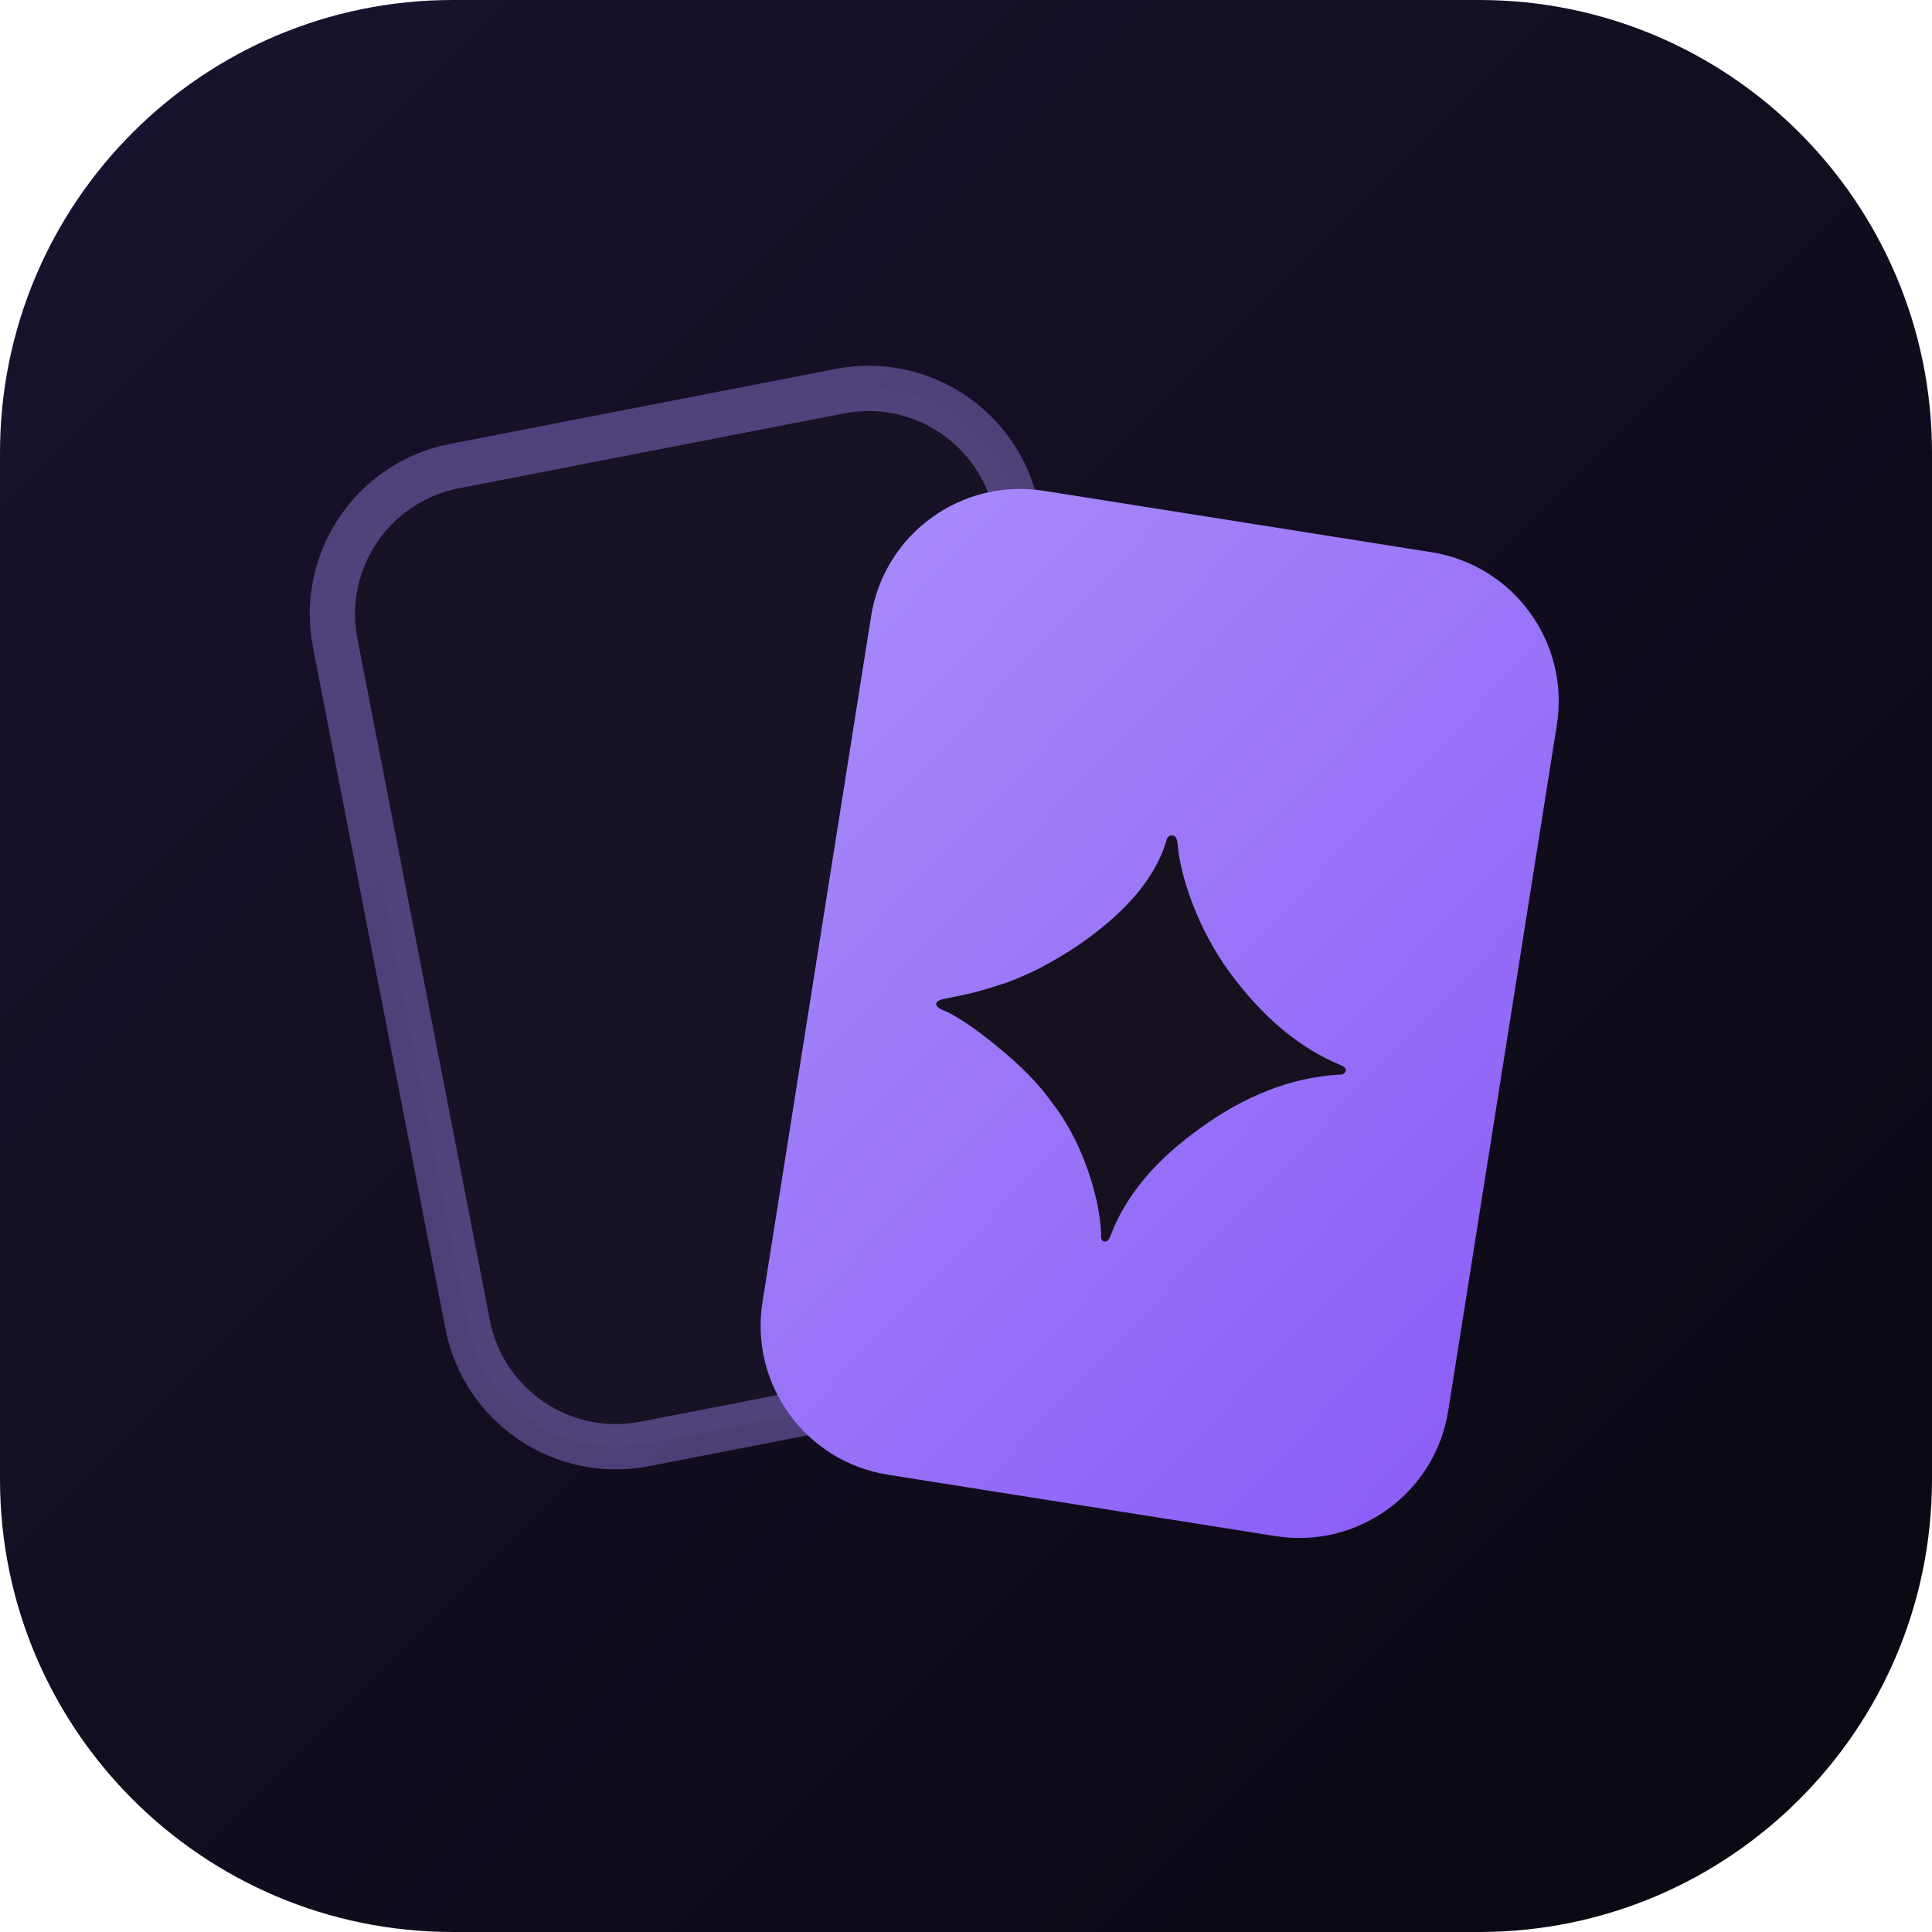
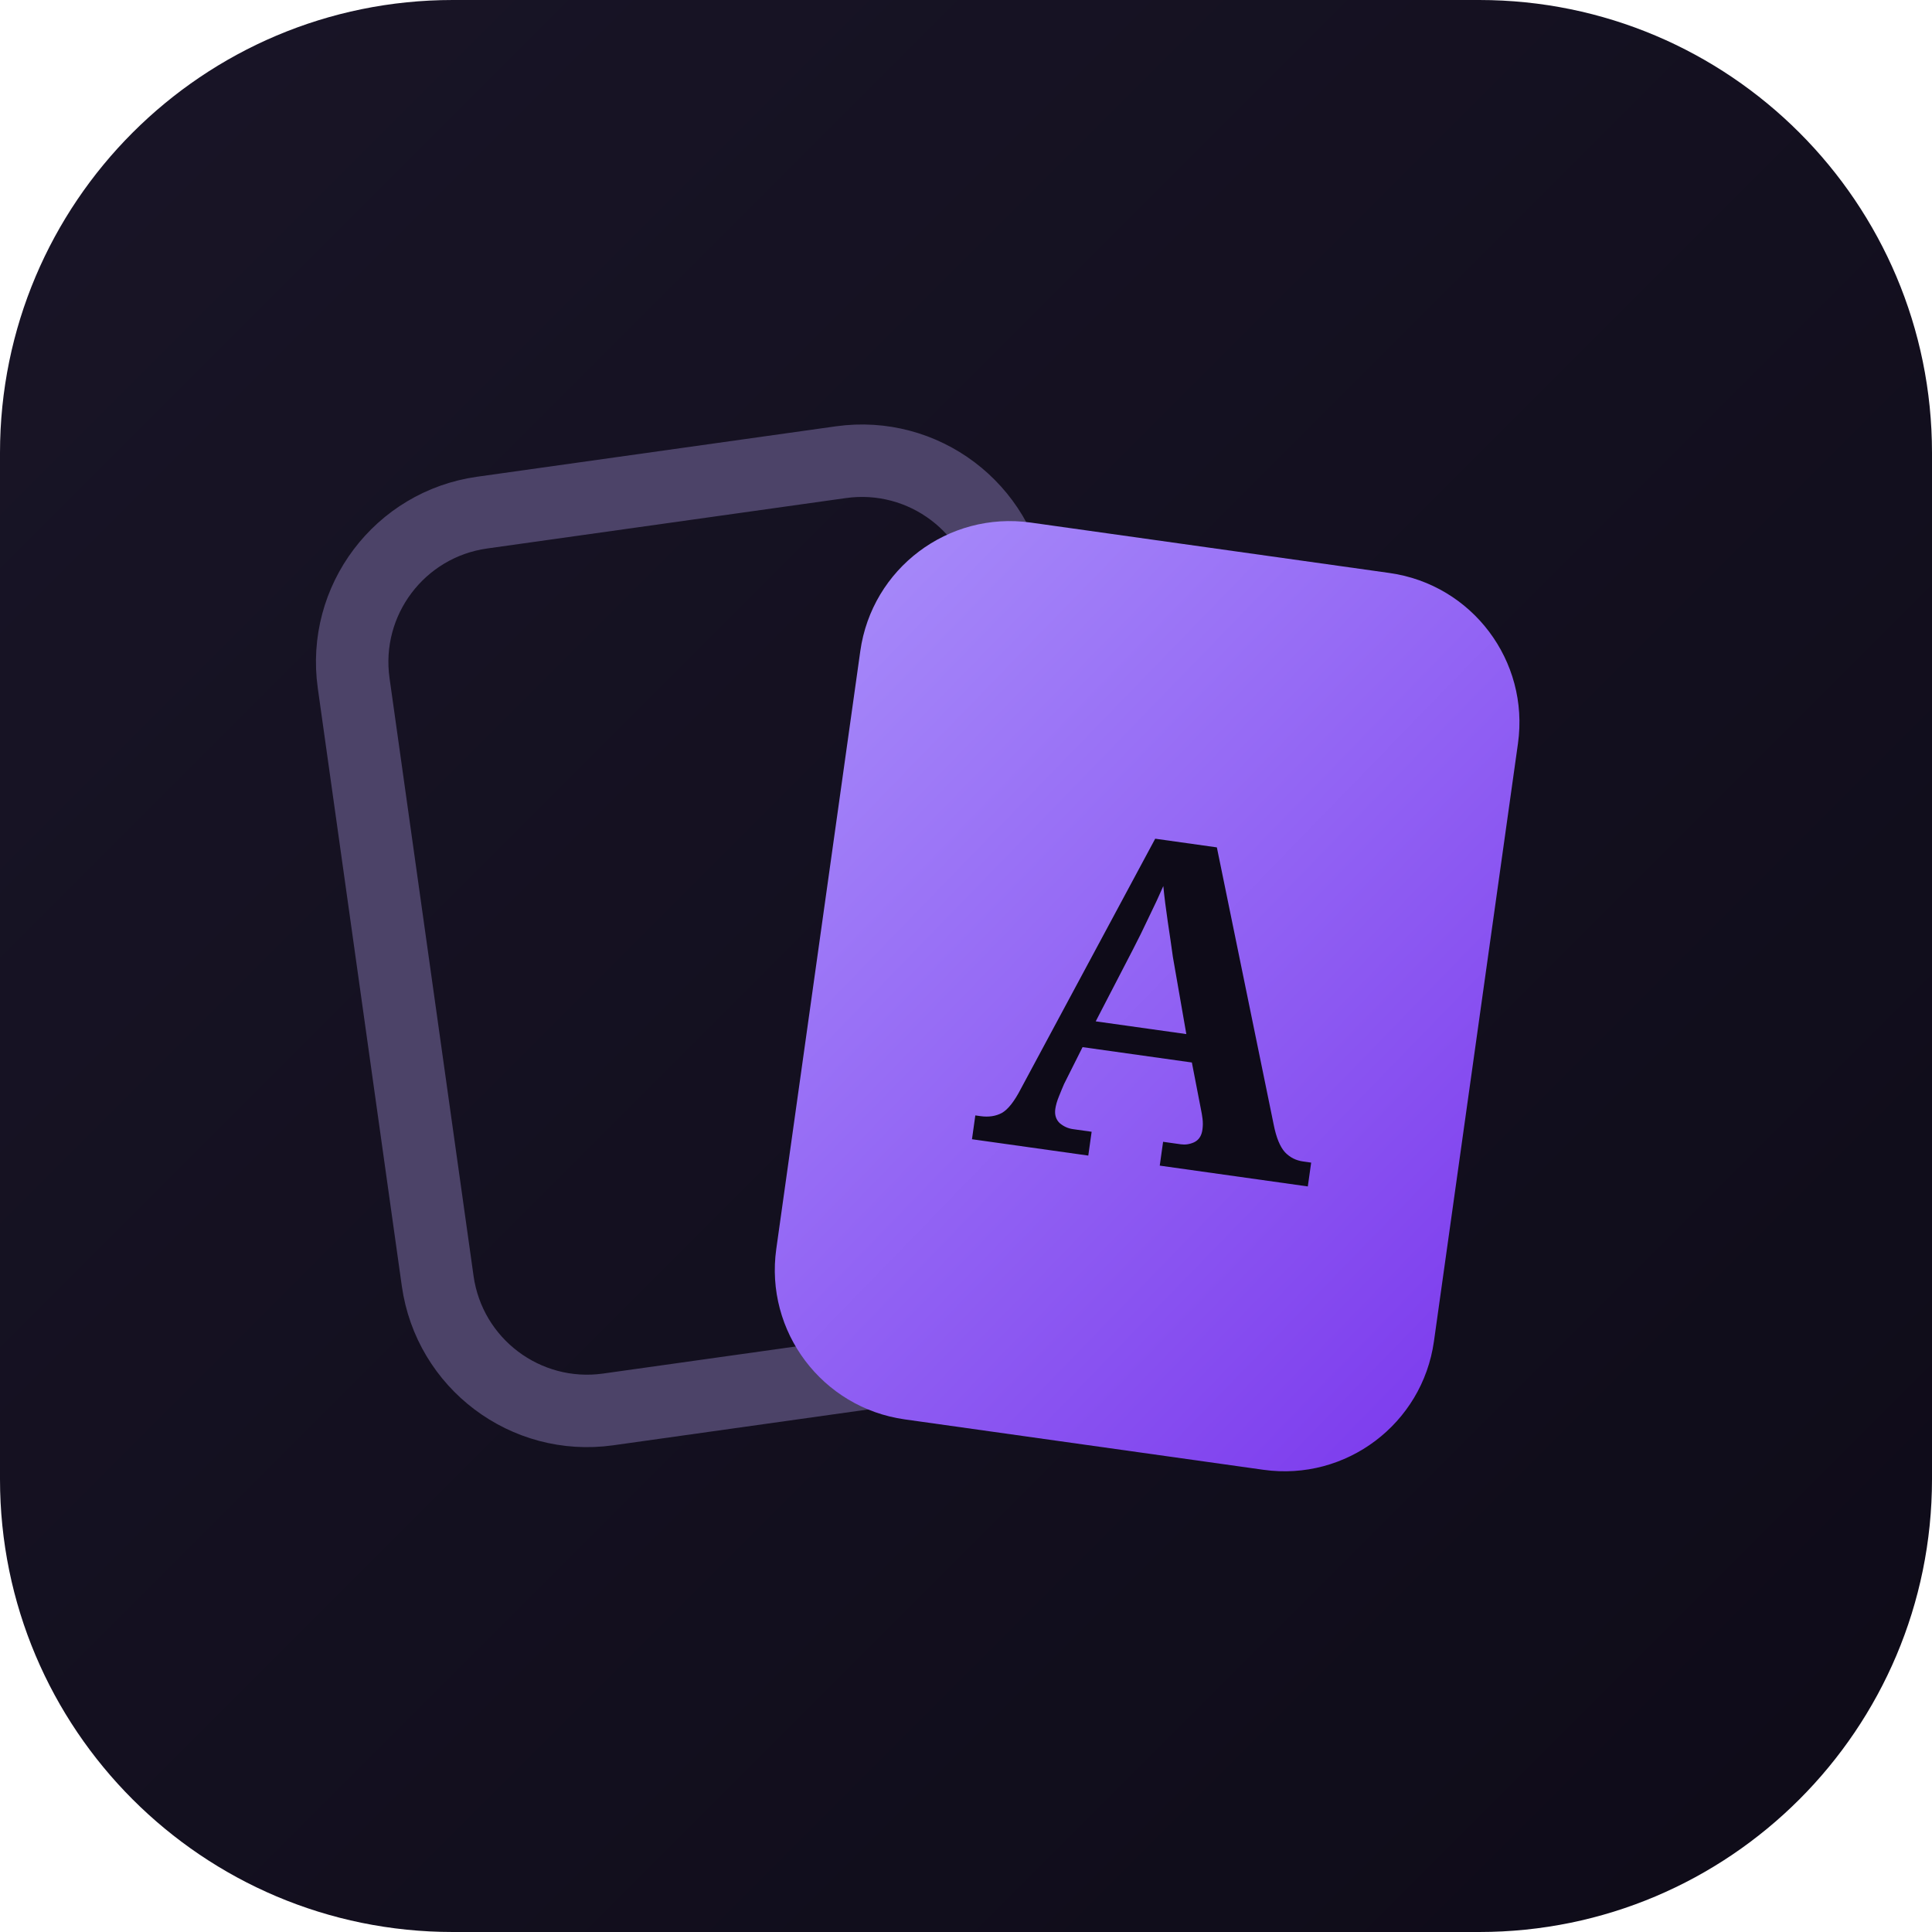
<svg xmlns="http://www.w3.org/2000/svg" viewBox="0 0 64 64">
  <defs>
    <linearGradient id="bg" x1="0" y1="0" x2="1" y2="1">
-       <stop offset="0" stop-color="#1a1330" />
-       <stop offset="1" stop-color="#0a0810" />
+       <stop offset="0" stop-color="#191527" />
+       <stop offset="1" stop-color="#0e0b18" />
    </linearGradient>
-     <linearGradient id="card" x1="0" y1="0" x2="1" y2="1">
+     <linearGradient id="c1" x1="0" y1="0" x2="1" y2="1">
      <stop offset="0" stop-color="#a78bfa" />
-       <stop offset="1" stop-color="#8b5cf6" />
+       <stop offset="1" stop-color="#7c3aed" />
    </linearGradient>
  </defs>
  <rect width="64" height="64" rx="15" fill="url(#bg)" />
-   <rect x="13" y="14" width="23" height="33" rx="5" fill="#171226" stroke="#a78bfa" stroke-opacity="0.4" stroke-width="1.5" transform="rotate(-11 24 30)" />
-   <rect x="27" y="17" width="23" height="33" rx="5" fill="url(#card)" transform="rotate(9 38 33)" />
-   <text x="38" y="41" font-family="Georgia, serif" font-size="19" font-weight="700" fill="#17111f" text-anchor="middle" transform="rotate(9 38 33)">✦</text>
+   <rect x="13" y="16" width="22" height="30" rx="5" fill="none" stroke="#4c4368" stroke-width="2.4" transform="rotate(-8 24 31)" />
+   <rect x="27" y="18" width="22" height="30" rx="5" fill="url(#c1)" transform="rotate(8 38 33)" />
+   <text x="38.5" y="38.5" font-family="Georgia, serif" font-size="15" font-weight="700" fill="#0e0b18" text-anchor="middle" transform="rotate(8 38 33)">A</text>
</svg>
